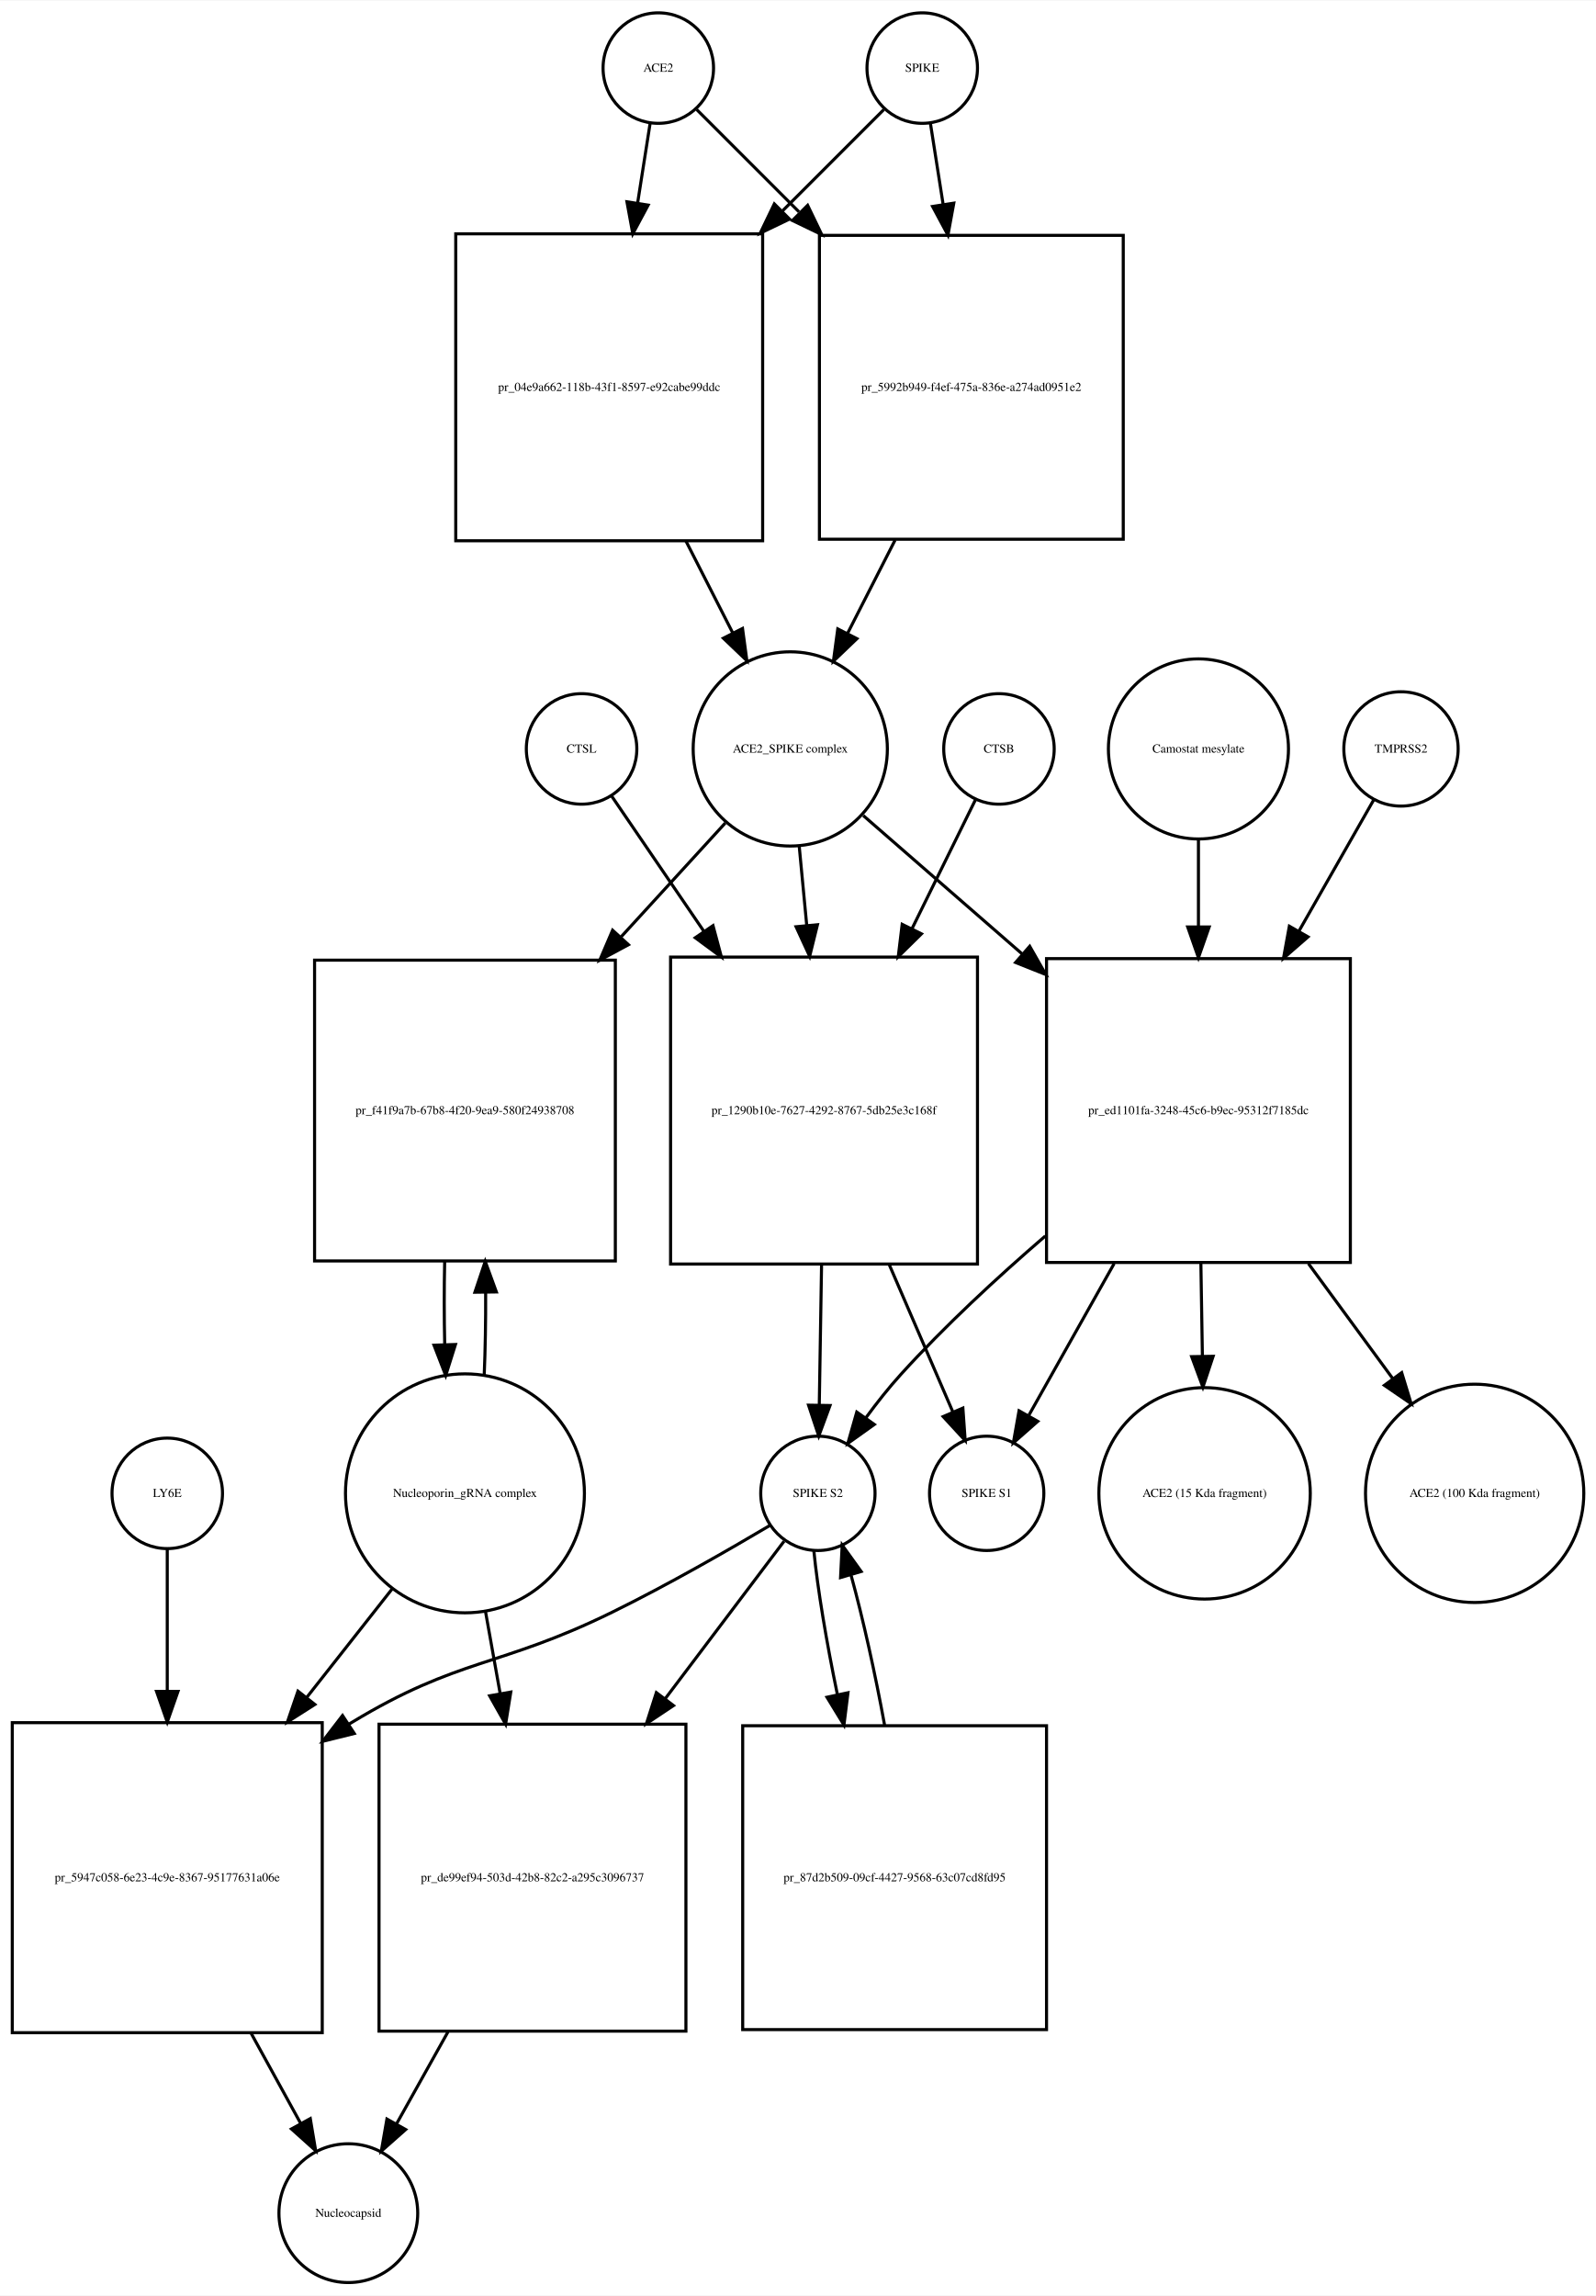
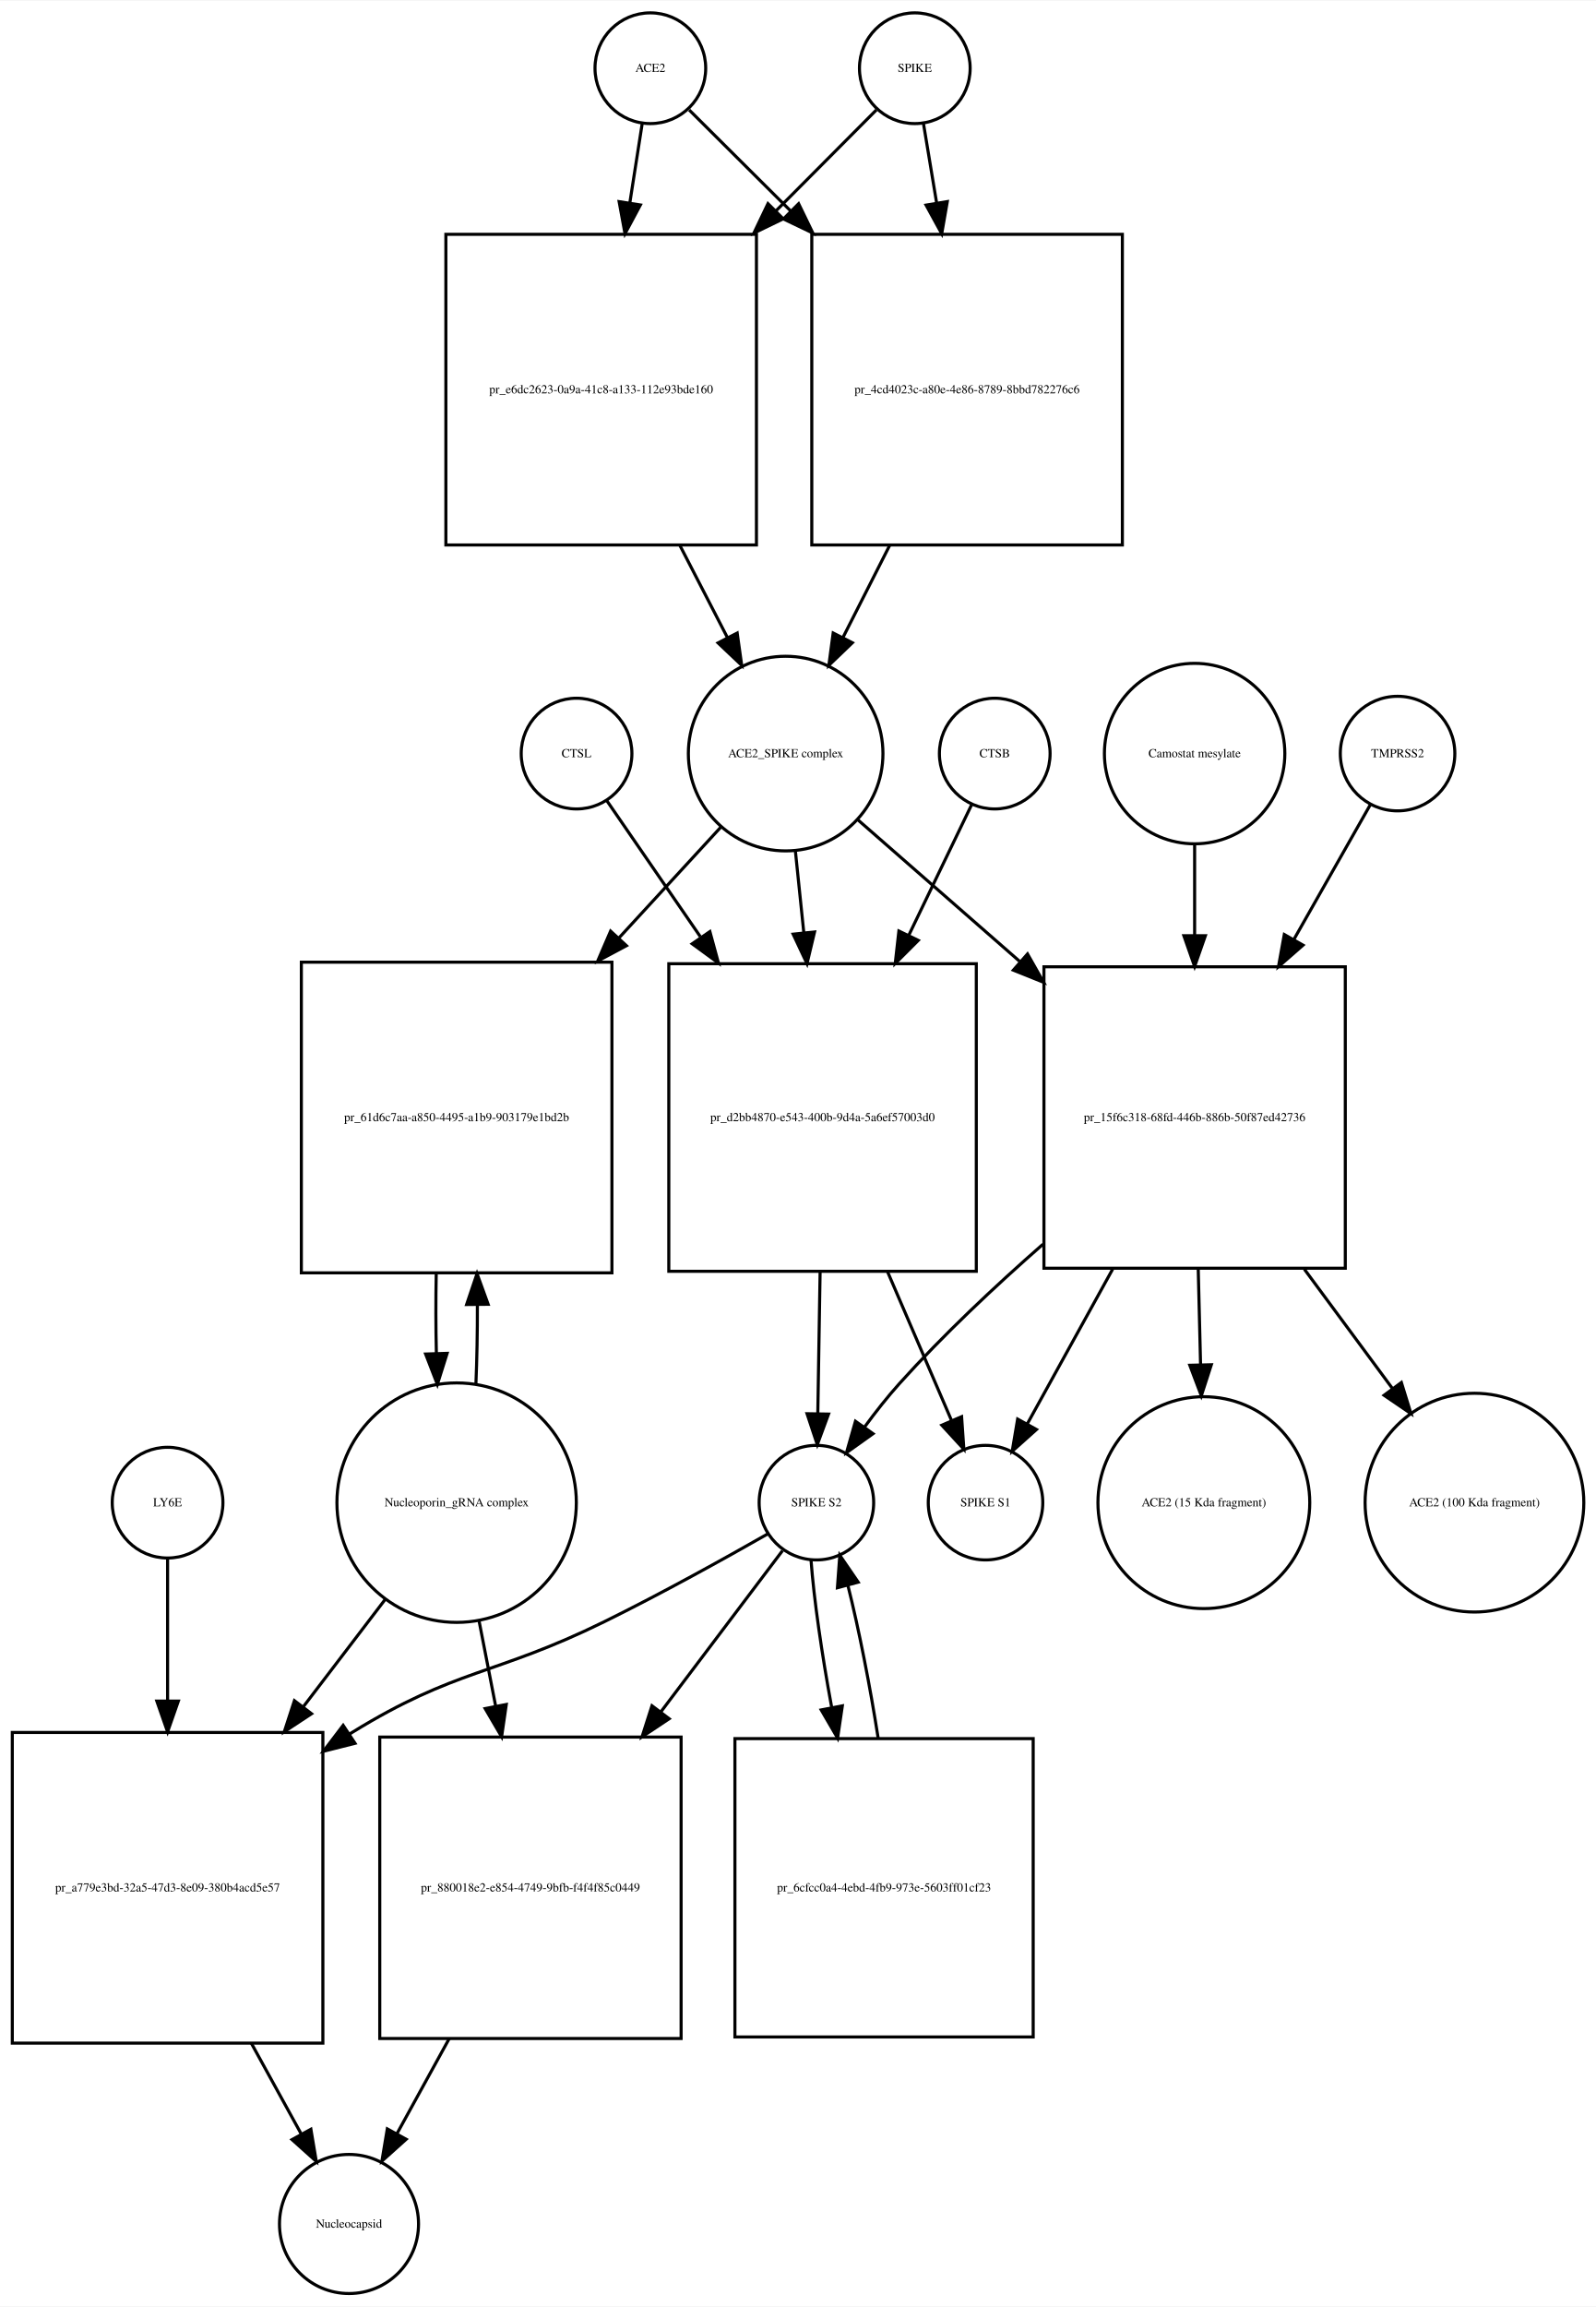
- <svg xmlns="http://www.w3.org/2000/svg" width="520pt" height="748pt" viewBox="0.00 0.00 520.03 747.68">
-   <g id="graph0" class="graph" transform="scale(1 1) rotate(0) translate(4 743.676)">
-     <polygon fill="white" stroke="none" points="-4,4 -4,-743.676 516.032,-743.676 516.032,4 -4,4" />
+ <svg xmlns="http://www.w3.org/2000/svg" width="519pt" height="750pt" viewBox="0.00 0.00 519.03 749.68">
+   <g id="graph0" class="graph" transform="scale(1 1) rotate(0) translate(4 745.676)">
+     <polygon fill="white" stroke="none" points="-4,4 -4,-745.676 515.032,-745.676 515.032,4 -4,4" />
    <g id="node1" class="node">
-       <ellipse fill="none" stroke="black" cx="210.5" cy="-721.676" rx="18" ry="18" />
-       <text text-anchor="middle" x="210.5" y="-720.476" font-family="Times,serif" font-size="4.00">ACE2</text>
+       <ellipse fill="none" stroke="black" cx="207.5" cy="-723.676" rx="18" ry="18" />
+       <text text-anchor="middle" x="207.5" y="-722.476" font-family="Times,serif" font-size="4.00">ACE2</text>
    </g>
    <g id="node2" class="node">
-       <polygon fill="none" stroke="black" points="244.5,-667.676 144.5,-667.676 144.5,-567.676 244.5,-567.676 244.5,-667.676" />
-       <text text-anchor="middle" x="194.5" y="-616.476" font-family="Times,serif" font-size="4.00">pr_04e9a662-118b-43f1-8597-e92cabe99ddc</text>
+       <polygon fill="none" stroke="black" points="242,-669.676 141,-669.676 141,-568.676 242,-568.676 242,-669.676" />
+       <text text-anchor="middle" x="191.5" y="-617.976" font-family="Times,serif" font-size="4.00">pr_e6dc2623-0a9a-41c8-a133-112e93bde160</text>
    </g>
    <g id="edge1" class="edge">
-       <path fill="none" stroke="black" d="M207.858,-703.833C206.699,-696.442 205.261,-687.279 203.763,-677.73" />
-       <polygon fill="black" stroke="black" points="207.197,-677.034 202.19,-667.697 200.282,-678.119 207.197,-677.034" />
+       <path fill="none" stroke="black" d="M204.858,-705.75C203.712,-698.407 202.294,-689.324 200.814,-679.846" />
+       <polygon fill="black" stroke="black" points="204.26,-679.223 199.259,-669.883 197.343,-680.303 204.26,-679.223" />
    </g>
    <g id="node17" class="node">
-       <polygon fill="none" stroke="black" points="362,-667.176 263,-667.176 263,-568.176 362,-568.176 362,-667.176" />
-       <text text-anchor="middle" x="312.5" y="-616.476" font-family="Times,serif" font-size="4.00">pr_5992b949-f4ef-475a-836e-a274ad0951e2</text>
+       <polygon fill="none" stroke="black" points="361,-669.676 260,-669.676 260,-568.676 361,-568.676 361,-669.676" />
+       <text text-anchor="middle" x="310.5" y="-617.976" font-family="Times,serif" font-size="4.00">pr_4cd4023c-a80e-4e86-8789-8bbd782276c6</text>
    </g>
    <g id="edge2" class="edge">
-       <path fill="none" stroke="black" d="M223.007,-708.169C231.634,-699.542 243.775,-687.402 256.337,-674.839" />
-       <polygon fill="black" stroke="black" points="259.163,-676.963 263.759,-667.417 254.213,-672.013 259.163,-676.963" />
+       <path fill="none" stroke="black" d="M220.13,-710.108C228.662,-701.617 240.597,-689.74 253.002,-677.395" />
+       <polygon fill="black" stroke="black" points="255.719,-679.629 260.339,-670.094 250.782,-674.667 255.719,-679.629" />
    </g>
    <g id="node3" class="node">
-       <ellipse fill="none" stroke="black" cx="253.5" cy="-499.856" rx="31.641" ry="31.641" />
-       <text text-anchor="middle" x="253.5" y="-498.656" font-family="Times,serif" font-size="4.00">ACE2_SPIKE complex</text>
+       <ellipse fill="none" stroke="black" cx="251.5" cy="-500.856" rx="31.641" ry="31.641" />
+       <text text-anchor="middle" x="251.5" y="-499.656" font-family="Times,serif" font-size="4.00">ACE2_SPIKE complex</text>
    </g>
    <g id="edge3" class="edge">
-       <path fill="none" stroke="black" d="M219.521,-567.558C224.609,-557.57 229.879,-547.225 234.707,-537.749" />
-       <polygon fill="black" stroke="black" points="237.943,-539.107 239.363,-528.607 231.706,-535.929 237.943,-539.107" />
+       <path fill="none" stroke="black" d="M217.119,-568.509C222.279,-558.505 227.616,-548.16 232.501,-538.689" />
+       <polygon fill="black" stroke="black" points="235.738,-540.048 237.212,-529.556 229.517,-536.839 235.738,-540.048" />
    </g>
    <g id="node6" class="node">
-       <polygon fill="none" stroke="black" points="196.5,-431.037 98.5,-431.037 98.5,-333.037 196.5,-333.037 196.5,-431.037" />
-       <text text-anchor="middle" x="147.5" y="-380.837" font-family="Times,serif" font-size="4.00">pr_f41f9a7b-67b8-4f20-9ea9-580f24938708</text>
+       <polygon fill="none" stroke="black" points="195,-433.037 94,-433.037 94,-332.037 195,-332.037 195,-433.037" />
+       <text text-anchor="middle" x="144.5" y="-381.337" font-family="Times,serif" font-size="4.00">pr_61d6c7aa-a850-4495-a1b9-903179e1bd2b</text>
    </g>
    <g id="edge4" class="edge">
-       <path fill="none" stroke="black" d="M232.304,-475.697C222.506,-464.991 210.407,-451.771 198.447,-438.704" />
-       <polygon fill="black" stroke="black" points="200.774,-436.062 191.44,-431.048 195.61,-440.788 200.774,-436.062" />
+       <path fill="none" stroke="black" d="M230.36,-476.875C220.789,-466.47 209.004,-453.659 197.266,-440.898" />
+       <polygon fill="black" stroke="black" points="199.723,-438.4 190.377,-433.41 194.571,-443.139 199.723,-438.4" />
    </g>
    <g id="node7" class="node">
-       <polygon fill="none" stroke="black" points="314.5,-432.037 214.5,-432.037 214.5,-332.037 314.5,-332.037 314.5,-432.037" />
-       <text text-anchor="middle" x="264.5" y="-380.837" font-family="Times,serif" font-size="4.00">pr_1290b10e-7627-4292-8767-5db25e3c168f</text>
+       <polygon fill="none" stroke="black" points="313.5,-432.537 213.5,-432.537 213.5,-332.537 313.5,-332.537 313.5,-432.537" />
+       <text text-anchor="middle" x="263.5" y="-381.337" font-family="Times,serif" font-size="4.00">pr_d2bb4870-e543-400b-9d4a-5a6ef57003d0</text>
    </g>
    <g id="edge5" class="edge">
-       <path fill="none" stroke="black" d="M256.419,-468.123C257.177,-460.138 258.02,-451.261 258.868,-442.339" />
-       <polygon fill="black" stroke="black" points="262.361,-442.58 259.822,-432.294 255.392,-441.918 262.361,-442.58" />
+       <path fill="none" stroke="black" d="M254.684,-468.99C255.522,-460.873 256.454,-451.837 257.389,-442.768" />
+       <polygon fill="black" stroke="black" points="260.898,-442.866 258.443,-432.56 253.935,-442.148 260.898,-442.866" />
    </g>
    <g id="node12" class="node">
-       <polygon fill="none" stroke="black" points="436,-431.537 337,-431.537 337,-332.537 436,-332.537 436,-431.537" />
-       <text text-anchor="middle" x="386.5" y="-380.837" font-family="Times,serif" font-size="4.00">pr_ed1101fa-3248-45c6-b9ec-95312f7185dc</text>
+       <polygon fill="none" stroke="black" points="433.5,-431.537 335.5,-431.537 335.5,-333.537 433.5,-333.537 433.5,-431.537" />
+       <text text-anchor="middle" x="384.5" y="-381.337" font-family="Times,serif" font-size="4.00">pr_15f6c318-68fd-446b-886b-50f87ed42736</text>
    </g>
    <g id="edge6" class="edge">
-       <path fill="none" stroke="black" d="M277.278,-478.15C291.726,-465.568 310.841,-448.922 329.036,-433.078" />
-       <polygon fill="black" stroke="black" points="331.519,-435.557 336.761,-426.35 326.922,-430.278 331.519,-435.557" />
+       <path fill="none" stroke="black" d="M274.972,-479.328C289.588,-466.545 309.065,-449.511 327.538,-433.354" />
+       <polygon fill="black" stroke="black" points="330.154,-435.717 335.377,-426.499 325.546,-430.447 330.154,-435.717" />
    </g>
    <g id="node4" class="node">
-       <ellipse fill="none" stroke="black" cx="296.5" cy="-721.676" rx="18" ry="18" />
-       <text text-anchor="middle" x="296.5" y="-720.476" font-family="Times,serif" font-size="4.00">SPIKE</text>
+       <ellipse fill="none" stroke="black" cx="293.5" cy="-723.676" rx="18" ry="18" />
+       <text text-anchor="middle" x="293.5" y="-722.476" font-family="Times,serif" font-size="4.00">SPIKE</text>
    </g>
    <g id="edge7" class="edge">
-       <path fill="none" stroke="black" d="M283.993,-708.169C275.455,-699.631 263.475,-687.651 251.051,-675.227" />
-       <polygon fill="black" stroke="black" points="253.253,-672.48 243.707,-667.884 248.304,-677.43 253.253,-672.48" />
+       <path fill="none" stroke="black" d="M280.993,-710.108C272.544,-701.617 260.724,-689.74 248.439,-677.395" />
+       <polygon fill="black" stroke="black" points="250.709,-674.713 241.174,-670.094 245.747,-679.651 250.709,-674.713" />
    </g>
    <g id="edge8" class="edge">
-       <path fill="none" stroke="black" d="M299.142,-703.833C300.315,-696.358 301.771,-687.071 303.288,-677.404" />
-       <polygon fill="black" stroke="black" points="306.788,-677.675 304.88,-667.254 299.873,-676.59 306.788,-677.675" />
+       <path fill="none" stroke="black" d="M296.307,-705.75C297.525,-698.407 299.032,-689.324 300.603,-679.846" />
+       <polygon fill="black" stroke="black" points="304.073,-680.321 302.256,-669.883 297.167,-679.175 304.073,-680.321" />
    </g>
    <g id="node5" class="node">
-       <ellipse fill="none" stroke="black" cx="147.5" cy="-257.322" rx="38.929" ry="38.929" />
-       <text text-anchor="middle" x="147.5" y="-256.122" font-family="Times,serif" font-size="4.00">Nucleoporin_gRNA complex </text>
+       <ellipse fill="none" stroke="black" cx="144.5" cy="-257.322" rx="38.929" ry="38.929" />
+       <text text-anchor="middle" x="144.5" y="-256.122" font-family="Times,serif" font-size="4.00">Nucleoporin_gRNA complex </text>
    </g>
    <g id="edge9" class="edge">
-       <path fill="none" stroke="black" d="M153.77,-295.708C154.128,-304.224 154.286,-313.471 154.243,-322.629" />
-       <polygon fill="black" stroke="black" points="150.74,-322.844 154.109,-332.889 157.739,-322.936 150.74,-322.844" />
+       <path fill="none" stroke="black" d="M150.765,-295.759C151.109,-303.915 151.27,-312.742 151.248,-321.527" />
+       <polygon fill="black" stroke="black" points="147.746,-321.739 151.138,-331.776 154.745,-321.814 147.746,-321.739" />
    </g>
    <g id="node18" class="node">
      <polygon fill="none" stroke="black" points="101,-182.608 0,-182.608 0,-81.608 101,-81.608 101,-182.608" />
-       <text text-anchor="middle" x="50.5" y="-130.908" font-family="Times,serif" font-size="4.00">pr_5947c058-6e23-4c9e-8367-95177631a06e</text>
+       <text text-anchor="middle" x="50.5" y="-130.908" font-family="Times,serif" font-size="4.00">pr_a779e3bd-32a5-47d3-8e09-380b4acd5e57</text>
    </g>
    <g id="edge10" class="edge">
-       <path fill="none" stroke="black" d="M124.019,-226.496C115.556,-215.746 105.694,-203.218 95.992,-190.895" />
-       <polygon fill="black" stroke="black" points="98.592,-188.539 89.656,-182.847 93.092,-192.869 98.592,-188.539" />
+       <path fill="none" stroke="black" d="M121.264,-225.865C113.224,-215.327 103.926,-203.139 94.766,-191.132" />
+       <polygon fill="black" stroke="black" points="97.313,-188.699 88.465,-182.872 91.747,-192.945 97.313,-188.699" />
    </g>
    <g id="node22" class="node">
-       <polygon fill="none" stroke="black" points="219.5,-182.108 119.5,-182.108 119.5,-82.108 219.5,-82.108 219.5,-182.108" />
-       <text text-anchor="middle" x="169.5" y="-130.908" font-family="Times,serif" font-size="4.00">pr_de99ef94-503d-42b8-82c2-a295c3096737</text>
+       <polygon fill="none" stroke="black" points="217.5,-181.108 119.5,-181.108 119.5,-83.108 217.5,-83.108 217.5,-181.108" />
+       <text text-anchor="middle" x="168.5" y="-130.908" font-family="Times,serif" font-size="4.00">pr_880018e2-e854-4749-9bfb-f4f4f85c0449</text>
    </g>
    <g id="edge11" class="edge">
-       <path fill="none" stroke="black" d="M154.16,-219.02C155.684,-210.489 157.339,-201.218 158.98,-192.027" />
-       <polygon fill="black" stroke="black" points="162.436,-192.583 160.748,-182.124 155.545,-191.353 162.436,-192.583" />
+       <path fill="none" stroke="black" d="M151.766,-219.02C153.486,-210.188 155.361,-200.563 157.213,-191.054" />
+       <polygon fill="black" stroke="black" points="160.651,-191.711 159.128,-181.226 153.78,-190.372 160.651,-191.711" />
    </g>
    <g id="edge12" class="edge">
-       <path fill="none" stroke="black" d="M140.891,-332.889C140.699,-324.009 140.703,-314.741 140.904,-305.879" />
-       <polygon fill="black" stroke="black" points="144.408,-305.816 141.23,-295.708 137.411,-305.591 144.408,-305.816" />
+       <path fill="none" stroke="black" d="M137.862,-331.776C137.698,-323.229 137.714,-314.366 137.909,-305.878" />
+       <polygon fill="black" stroke="black" points="141.411,-305.866 138.235,-295.759 134.414,-305.641 141.411,-305.866" />
    </g>
    <g id="node8" class="node">
-       <ellipse fill="none" stroke="black" cx="262.5" cy="-257.322" rx="18.623" ry="18.623" />
-       <text text-anchor="middle" x="262.5" y="-256.122" font-family="Times,serif" font-size="4.00">SPIKE S2</text>
+       <ellipse fill="none" stroke="black" cx="261.5" cy="-257.322" rx="18.623" ry="18.623" />
+       <text text-anchor="middle" x="261.5" y="-256.122" font-family="Times,serif" font-size="4.00">SPIKE S2</text>
    </g>
    <g id="edge13" class="edge">
-       <path fill="none" stroke="black" d="M263.698,-331.831C263.444,-316.257 263.173,-299.595 262.952,-286.079" />
-       <polygon fill="black" stroke="black" points="266.451,-285.936 262.788,-275.994 259.452,-286.05 266.451,-285.936" />
+       <path fill="none" stroke="black" d="M262.704,-332.485C262.449,-316.811 262.177,-300.004 261.955,-286.36" />
+       <polygon fill="black" stroke="black" points="265.452,-286.119 261.79,-276.177 258.453,-286.233 265.452,-286.119" />
    </g>
    <g id="node11" class="node">
-       <ellipse fill="none" stroke="black" cx="317.5" cy="-257.322" rx="18.623" ry="18.623" />
-       <text text-anchor="middle" x="317.5" y="-256.122" font-family="Times,serif" font-size="4.00">SPIKE S1</text>
+       <ellipse fill="none" stroke="black" cx="316.5" cy="-257.322" rx="18.623" ry="18.623" />
+       <text text-anchor="middle" x="316.5" y="-256.122" font-family="Times,serif" font-size="4.00">SPIKE S1</text>
    </g>
    <g id="edge14" class="edge">
-       <path fill="none" stroke="black" d="M285.752,-331.831C292.843,-315.412 300.457,-297.784 306.45,-283.907" />
-       <polygon fill="black" stroke="black" points="309.745,-285.105 310.497,-274.537 303.319,-282.329 309.745,-285.105" />
+       <path fill="none" stroke="black" d="M284.599,-332.485C291.707,-315.96 299.357,-298.177 305.383,-284.167" />
+       <polygon fill="black" stroke="black" points="308.717,-285.274 309.453,-274.705 302.286,-282.508 308.717,-285.274" />
    </g>
    <g id="edge15" class="edge">
-       <path fill="none" stroke="black" d="M247.062,-246.979C233.65,-239.02 213.59,-227.496 195.5,-218.608 158.678,-200.518 145.578,-203.885 110.5,-182.608 110.208,-182.431 109.915,-182.253 109.623,-182.073" />
-       <polygon fill="black" stroke="black" points="111.439,-179.079 101.155,-176.534 107.608,-184.937 111.439,-179.079" />
+       <path fill="none" stroke="black" d="M245.809,-247.24C231.955,-239.343 211.122,-227.764 192.5,-218.608 156.782,-201.047 144.396,-203.472 110.5,-182.608 110.209,-182.429 109.918,-182.249 109.626,-182.067" />
+       <polygon fill="black" stroke="black" points="111.456,-179.081 101.185,-176.485 107.595,-184.92 111.456,-179.081" />
    </g>
    <g id="node21" class="node">
-       <polygon fill="none" stroke="black" points="337,-181.608 238,-181.608 238,-82.608 337,-82.608 337,-181.608" />
-       <text text-anchor="middle" x="287.5" y="-130.908" font-family="Times,serif" font-size="4.00">pr_87d2b509-09cf-4427-9568-63c07cd8fd95</text>
+       <polygon fill="none" stroke="black" points="332,-180.608 235,-180.608 235,-83.608 332,-83.608 332,-180.608" />
+       <text text-anchor="middle" x="283.5" y="-130.908" font-family="Times,serif" font-size="4.00">pr_6cfcc0a4-4ebd-4fb9-973e-5603ff01cf23</text>
    </g>
    <g id="edge16" class="edge">
-       <path fill="none" stroke="black" d="M261.181,-238.669C262.392,-226.264 265.301,-208.899 268.842,-191.83" />
-       <polygon fill="black" stroke="black" points="272.307,-192.367 270.992,-181.854 265.464,-190.892 272.307,-192.367" />
+       <path fill="none" stroke="black" d="M259.751,-238.669C260.676,-226.042 263.236,-208.275 266.441,-190.912" />
+       <polygon fill="black" stroke="black" points="269.938,-191.26 268.395,-180.778 263.065,-189.934 269.938,-191.26" />
    </g>
    <g id="edge17" class="edge">
-       <path fill="none" stroke="black" d="M251.466,-241.704C241.783,-228.875 227.049,-209.354 212.729,-190.382" />
-       <polygon fill="black" stroke="black" points="215.452,-188.18 206.634,-182.307 209.865,-192.397 215.452,-188.18" />
+       <path fill="none" stroke="black" d="M250.466,-241.704C240.615,-228.652 225.535,-208.672 210.983,-189.393" />
+       <polygon fill="black" stroke="black" points="213.613,-187.069 204.795,-181.196 208.026,-191.286 213.613,-187.069" />
    </g>
    <g id="node9" class="node">
-       <ellipse fill="none" stroke="black" cx="321.5" cy="-499.856" rx="18" ry="18" />
-       <text text-anchor="middle" x="321.5" y="-498.656" font-family="Times,serif" font-size="4.00">CTSB</text>
+       <ellipse fill="none" stroke="black" cx="319.5" cy="-500.856" rx="18" ry="18" />
+       <text text-anchor="middle" x="319.5" y="-499.656" font-family="Times,serif" font-size="4.00">CTSB</text>
    </g>
    <g id="edge18" class="edge">
-       <path fill="none" stroke="black" d="M313.813,-483.236C308.402,-472.242 300.791,-456.777 293.164,-441.279" />
-       <polygon fill="black" stroke="black" points="296.244,-439.612 288.688,-432.185 289.963,-442.703 296.244,-439.612" />
+       <path fill="none" stroke="black" d="M311.948,-484.169C306.607,-473.076 299.084,-457.449 291.555,-441.812" />
+       <polygon fill="black" stroke="black" points="294.63,-440.129 287.139,-432.637 288.323,-443.166 294.63,-440.129" />
    </g>
    <g id="node10" class="node">
-       <ellipse fill="none" stroke="black" cx="185.5" cy="-499.856" rx="18" ry="18" />
-       <text text-anchor="middle" x="185.5" y="-498.656" font-family="Times,serif" font-size="4.00">CTSL</text>
+       <ellipse fill="none" stroke="black" cx="183.5" cy="-500.856" rx="18" ry="18" />
+       <text text-anchor="middle" x="183.5" y="-499.656" font-family="Times,serif" font-size="4.00">CTSL</text>
    </g>
    <g id="edge19" class="edge">
-       <path fill="none" stroke="black" d="M195.187,-484.655C202.836,-473.441 214.05,-457 225.239,-440.596" />
-       <polygon fill="black" stroke="black" points="228.325,-442.283 231.068,-432.05 222.542,-438.339 228.325,-442.283" />
+       <path fill="none" stroke="black" d="M193.31,-485.593C201.055,-474.331 212.411,-457.819 223.742,-441.345" />
+       <polygon fill="black" stroke="black" points="226.862,-442.984 229.645,-432.761 221.095,-439.017 226.862,-442.984" />
    </g>
    <g id="edge20" class="edge">
-       <path fill="none" stroke="black" d="M336.609,-341.167C320.825,-327.567 303.785,-311.798 289.5,-296.037 285.579,-291.711 281.714,-286.81 278.187,-282.008" />
-       <polygon fill="black" stroke="black" points="280.89,-279.767 272.265,-273.614 275.17,-283.802 280.89,-279.767" />
+       <path fill="none" stroke="black" d="M335.168,-341.33C319.55,-327.644 302.675,-311.804 288.5,-296.037 284.597,-291.695 280.739,-286.788 277.214,-281.983" />
+       <polygon fill="black" stroke="black" points="279.916,-279.742 271.29,-273.591 274.197,-283.779 279.916,-279.742" />
    </g>
    <g id="edge21" class="edge">
-       <path fill="none" stroke="black" d="M359.031,-332.184C349.504,-315.241 339.23,-296.969 331.284,-282.837" />
-       <polygon fill="black" stroke="black" points="334.145,-280.784 326.193,-273.783 328.043,-284.215 334.145,-280.784" />
+       <path fill="none" stroke="black" d="M357.82,-333.193C348.297,-315.937 337.97,-297.225 330.022,-282.823" />
+       <polygon fill="black" stroke="black" points="333.071,-281.105 325.175,-274.041 326.942,-284.487 333.071,-281.105" />
    </g>
    <g id="node15" class="node">
-       <ellipse fill="none" stroke="black" cx="388.5" cy="-257.322" rx="34.443" ry="34.443" />
-       <text text-anchor="middle" x="388.5" y="-256.122" font-family="Times,serif" font-size="4.00">ACE2 (15 Kda fragment)</text>
+       <ellipse fill="none" stroke="black" cx="387.5" cy="-257.322" rx="34.443" ry="34.443" />
+       <text text-anchor="middle" x="387.5" y="-256.122" font-family="Times,serif" font-size="4.00">ACE2 (15 Kda fragment)</text>
    </g>
    <g id="edge22" class="edge">
-       <path fill="none" stroke="black" d="M387.296,-332.184C387.458,-322.269 387.627,-311.899 387.785,-302.17" />
-       <polygon fill="black" stroke="black" points="391.289,-301.973 387.952,-291.917 384.29,-301.858 391.289,-301.973" />
+       <path fill="none" stroke="black" d="M385.677,-333.193C385.926,-322.985 386.187,-312.267 386.431,-302.234" />
+       <polygon fill="black" stroke="black" points="389.934,-302.158 386.678,-292.075 382.936,-301.987 389.934,-302.158" />
    </g>
    <g id="node16" class="node">
-       <ellipse fill="none" stroke="black" cx="476.5" cy="-257.322" rx="35.564" ry="35.564" />
-       <text text-anchor="middle" x="476.5" y="-256.122" font-family="Times,serif" font-size="4.00">ACE2 (100 Kda fragment)</text>
+       <ellipse fill="none" stroke="black" cx="475.5" cy="-257.322" rx="35.564" ry="35.564" />
+       <text text-anchor="middle" x="475.5" y="-256.122" font-family="Times,serif" font-size="4.00">ACE2 (100 Kda fragment)</text>
    </g>
    <g id="edge23" class="edge">
-       <path fill="none" stroke="black" d="M422.329,-332.184C431.48,-319.706 441.16,-306.508 449.766,-294.773" />
-       <polygon fill="black" stroke="black" points="452.729,-296.653 455.82,-286.519 447.084,-292.513 452.729,-296.653" />
+       <path fill="none" stroke="black" d="M420.204,-333.193C429.752,-320.265 439.904,-306.519 448.869,-294.381" />
+       <polygon fill="black" stroke="black" points="451.738,-296.388 454.863,-286.265 446.107,-292.229 451.738,-296.388" />
    </g>
    <g id="node13" class="node">
-       <ellipse fill="none" stroke="black" cx="452.5" cy="-499.856" rx="18.623" ry="18.623" />
-       <text text-anchor="middle" x="452.5" y="-498.656" font-family="Times,serif" font-size="4.00">TMPRSS2</text>
+       <ellipse fill="none" stroke="black" cx="450.5" cy="-500.856" rx="18.623" ry="18.623" />
+       <text text-anchor="middle" x="450.5" y="-499.656" font-family="Times,serif" font-size="4.00">TMPRSS2</text>
    </g>
    <g id="edge24" class="edge">
-       <path fill="none" stroke="black" d="M443.599,-483.236C437.216,-472.035 428.188,-456.193 419.191,-440.404" />
-       <polygon fill="black" stroke="black" points="422.205,-438.624 414.213,-431.668 416.123,-442.089 422.205,-438.624" />
+       <path fill="none" stroke="black" d="M441.599,-484.169C435.127,-472.763 425.936,-456.564 416.814,-440.488" />
+       <polygon fill="black" stroke="black" points="419.751,-438.572 411.772,-431.601 413.663,-442.026 419.751,-438.572" />
    </g>
    <g id="node14" class="node">
-       <ellipse fill="none" stroke="black" cx="386.5" cy="-499.856" rx="29.337" ry="29.337" />
-       <text text-anchor="middle" x="386.5" y="-498.656" font-family="Times,serif" font-size="4.00">Camostat mesylate</text>
+       <ellipse fill="none" stroke="black" cx="384.5" cy="-500.856" rx="29.337" ry="29.337" />
+       <text text-anchor="middle" x="384.5" y="-499.656" font-family="Times,serif" font-size="4.00">Camostat mesylate</text>
    </g>
    <g id="edge25" class="edge">
-       <path fill="none" stroke="black" d="M386.5,-470.524C386.5,-461.875 386.5,-452.024 386.5,-442.126" />
-       <polygon fill="black" stroke="black" points="390,-441.844 386.5,-431.844 383,-441.844 390,-441.844" />
+       <path fill="none" stroke="black" d="M384.5,-471.401C384.5,-462.422 384.5,-452.152 384.5,-441.875" />
+       <polygon fill="black" stroke="black" points="388,-441.642 384.5,-431.642 381,-441.642 388,-441.642" />
    </g>
    <g id="edge26" class="edge">
-       <path fill="none" stroke="black" d="M287.65,-567.894C282.447,-557.681 277.046,-547.079 272.117,-537.403" />
-       <polygon fill="black" stroke="black" points="275.215,-535.774 267.558,-528.452 268.978,-538.951 275.215,-535.774" />
+       <path fill="none" stroke="black" d="M285.308,-568.509C280.234,-558.505 274.986,-548.16 270.183,-538.689" />
+       <polygon fill="black" stroke="black" points="273.195,-536.891 265.55,-529.556 266.952,-540.058 273.195,-536.891" />
    </g>
    <g id="node19" class="node">
      <ellipse fill="none" stroke="black" cx="109.5" cy="-22.804" rx="22.61" ry="22.61" />
      <text text-anchor="middle" x="109.5" y="-21.604" font-family="Times,serif" font-size="4.00">Nucleocapsid</text>
    </g>
    <g id="edge27" class="edge">
      <path fill="none" stroke="black" d="M77.755,-81.54C83.312,-71.432 88.977,-61.13 93.953,-52.08" />
      <polygon fill="black" stroke="black" points="97.105,-53.611 98.856,-43.162 90.971,-50.239 97.105,-53.611" />
    </g>
    <g id="node20" class="node">
      <ellipse fill="none" stroke="black" cx="50.5" cy="-257.322" rx="18" ry="18" />
      <text text-anchor="middle" x="50.5" y="-256.122" font-family="Times,serif" font-size="4.00">LY6E</text>
    </g>
    <g id="edge28" class="edge">
      <path fill="none" stroke="black" d="M50.5,-239.19C50.5,-227.088 50.5,-210.084 50.5,-193.228" />
      <polygon fill="black" stroke="black" points="54,-192.797 50.5,-182.797 47,-192.797 54,-192.797" />
    </g>
    <g id="edge29" class="edge">
-       <path fill="none" stroke="black" d="M284.222,-181.881C281.196,-198.501 277.224,-216.425 273.348,-230.52" />
-       <polygon fill="black" stroke="black" points="269.886,-229.885 270.419,-240.467 276.601,-231.862 269.886,-229.885" />
+       <path fill="none" stroke="black" d="M281.569,-180.865C278.932,-197.769 275.324,-216.141 271.719,-230.524" />
+       <polygon fill="black" stroke="black" points="268.33,-229.648 269.107,-240.214 275.089,-231.469 268.33,-229.648" />
    </g>
    <g id="edge30" class="edge">
-       <path fill="none" stroke="black" d="M141.958,-81.853C136.242,-71.63 130.406,-61.193 125.288,-52.04" />
-       <polygon fill="black" stroke="black" points="128.185,-50.049 120.25,-43.029 122.075,-53.465 128.185,-50.049" />
+       <path fill="none" stroke="black" d="M142.106,-83.106C136.307,-72.559 130.347,-61.718 125.134,-52.237" />
+       <polygon fill="black" stroke="black" points="128.089,-50.348 120.204,-43.271 121.955,-53.72 128.089,-50.348" />
    </g>
  </g>
</svg>
